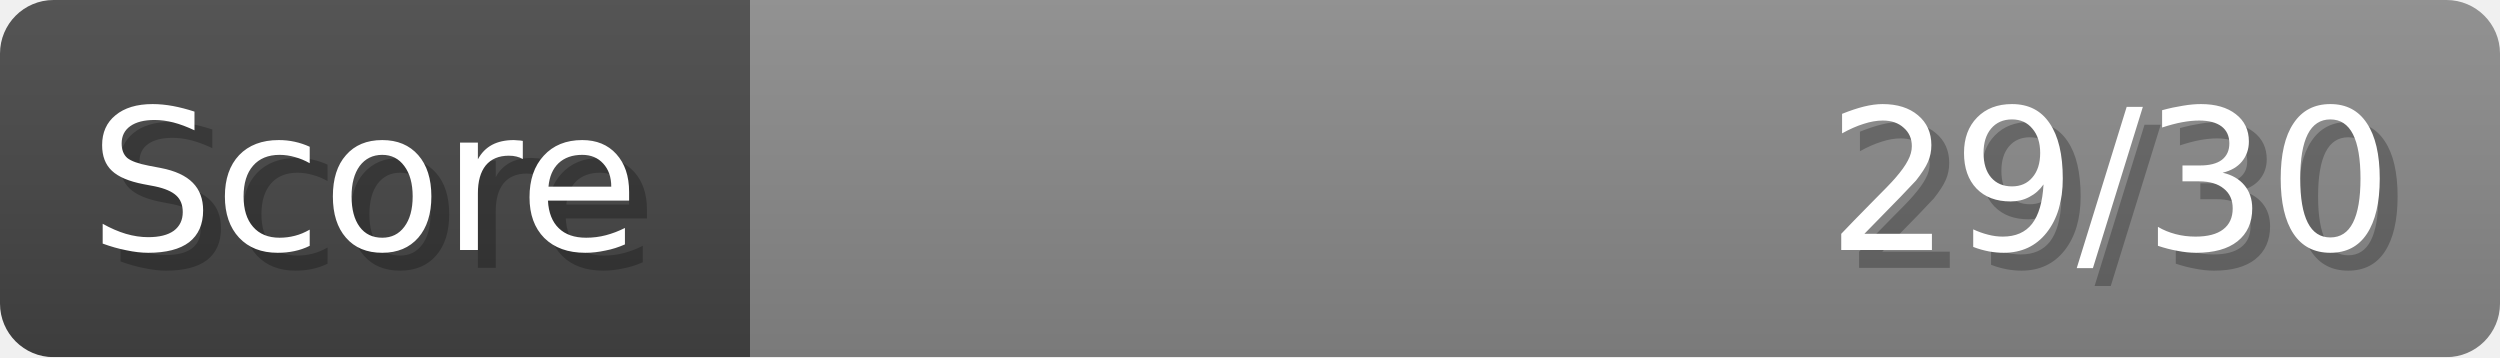
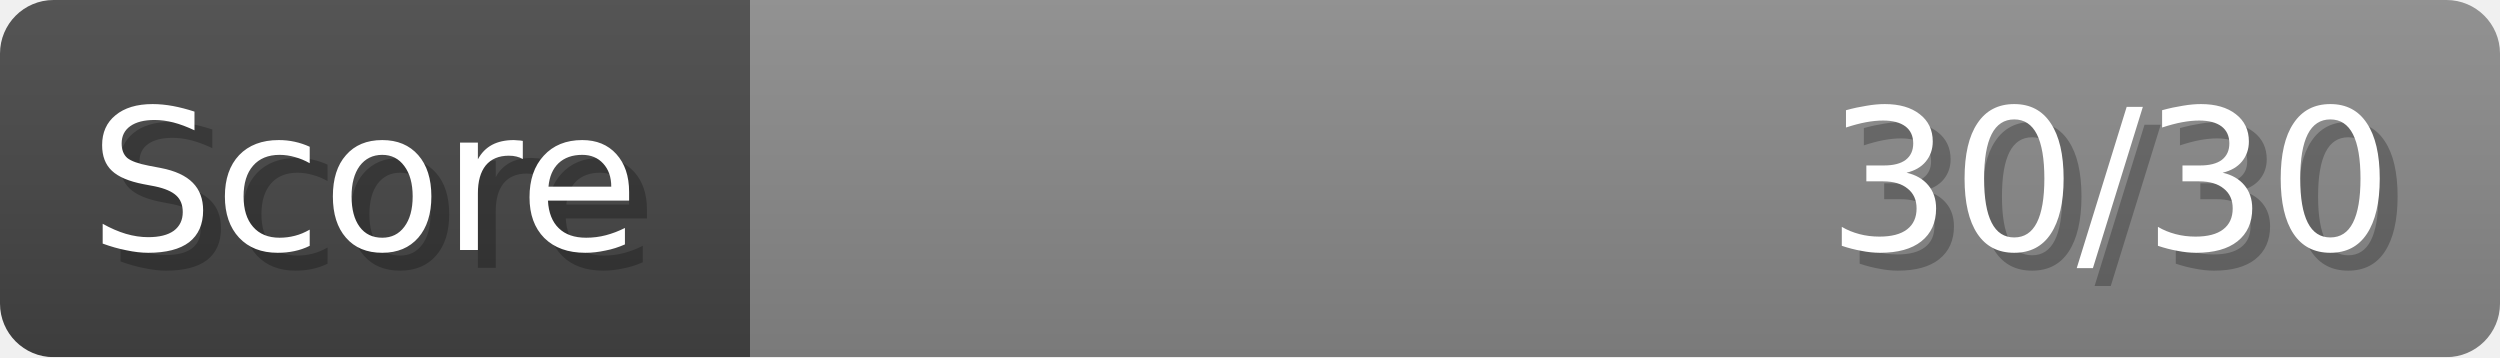
- <svg xmlns="http://www.w3.org/2000/svg" width="140px" height="20px" role="img" aria-label="Score: 29/30">
+ <svg xmlns="http://www.w3.org/2000/svg" width="140px" height="20px" role="img" aria-label="Score: 30/30">
  <linearGradient id="a" x2="0" y2="100%">
    <stop offset="0" stop-opacity=".1" stop-color="#EEE" />
    <stop offset="1" stop-opacity=".1" />
  </linearGradient>
  <mask id="m">
    <rect width="100%" height="100%" rx="3" fill="#FFF" />
  </mask>
  <g mask="url(#m)">
    <rect x="0" y="0" width="42" height="20" fill="#444" />
    <svg x="42" y="0" width="98" height="20">
      <rect width="100%" height="100%" fill="#888888" />
      <rect width="0%" height="100%" fill="#33CC11" transform="">
-         <animate attributeName="width" begin="0.5s" dur="600ms" from="0%" to="96%" repeatCount="1" fill="freeze" calcMode="spline" keyTimes="0; 1" keySplines="0.3, 0.61, 0.355, 1" />
+         <animate attributeName="width" begin="0.5s" dur="600ms" from="0%" to="100%" repeatCount="1" fill="freeze" calcMode="spline" keyTimes="0; 1" keySplines="0.3, 0.61, 0.355, 1" />
      </rect>
    </svg>
    <rect width="140" height="20" fill="url(#a)" />
  </g>
  <g aria-hidden="true" font-size="11" font-family="Verdana, DejaVu Sans, sans-serif" fill="#FFFFFF">
    <text x="6" y="15" fill="#000" opacity="0.25">Score</text>
    <text x="5" y="14">Score</text>
-     <text x="135" y="15" fill="#000" opacity="0.25" text-anchor="end">29/30</text>
-     <text x="134" y="14" text-anchor="end">29/30</text>
+     <text x="135" y="15" fill="#000" opacity="0.25" text-anchor="end">30/30</text>
+     <text x="134" y="14" text-anchor="end">30/30</text>
  </g>
</svg>
